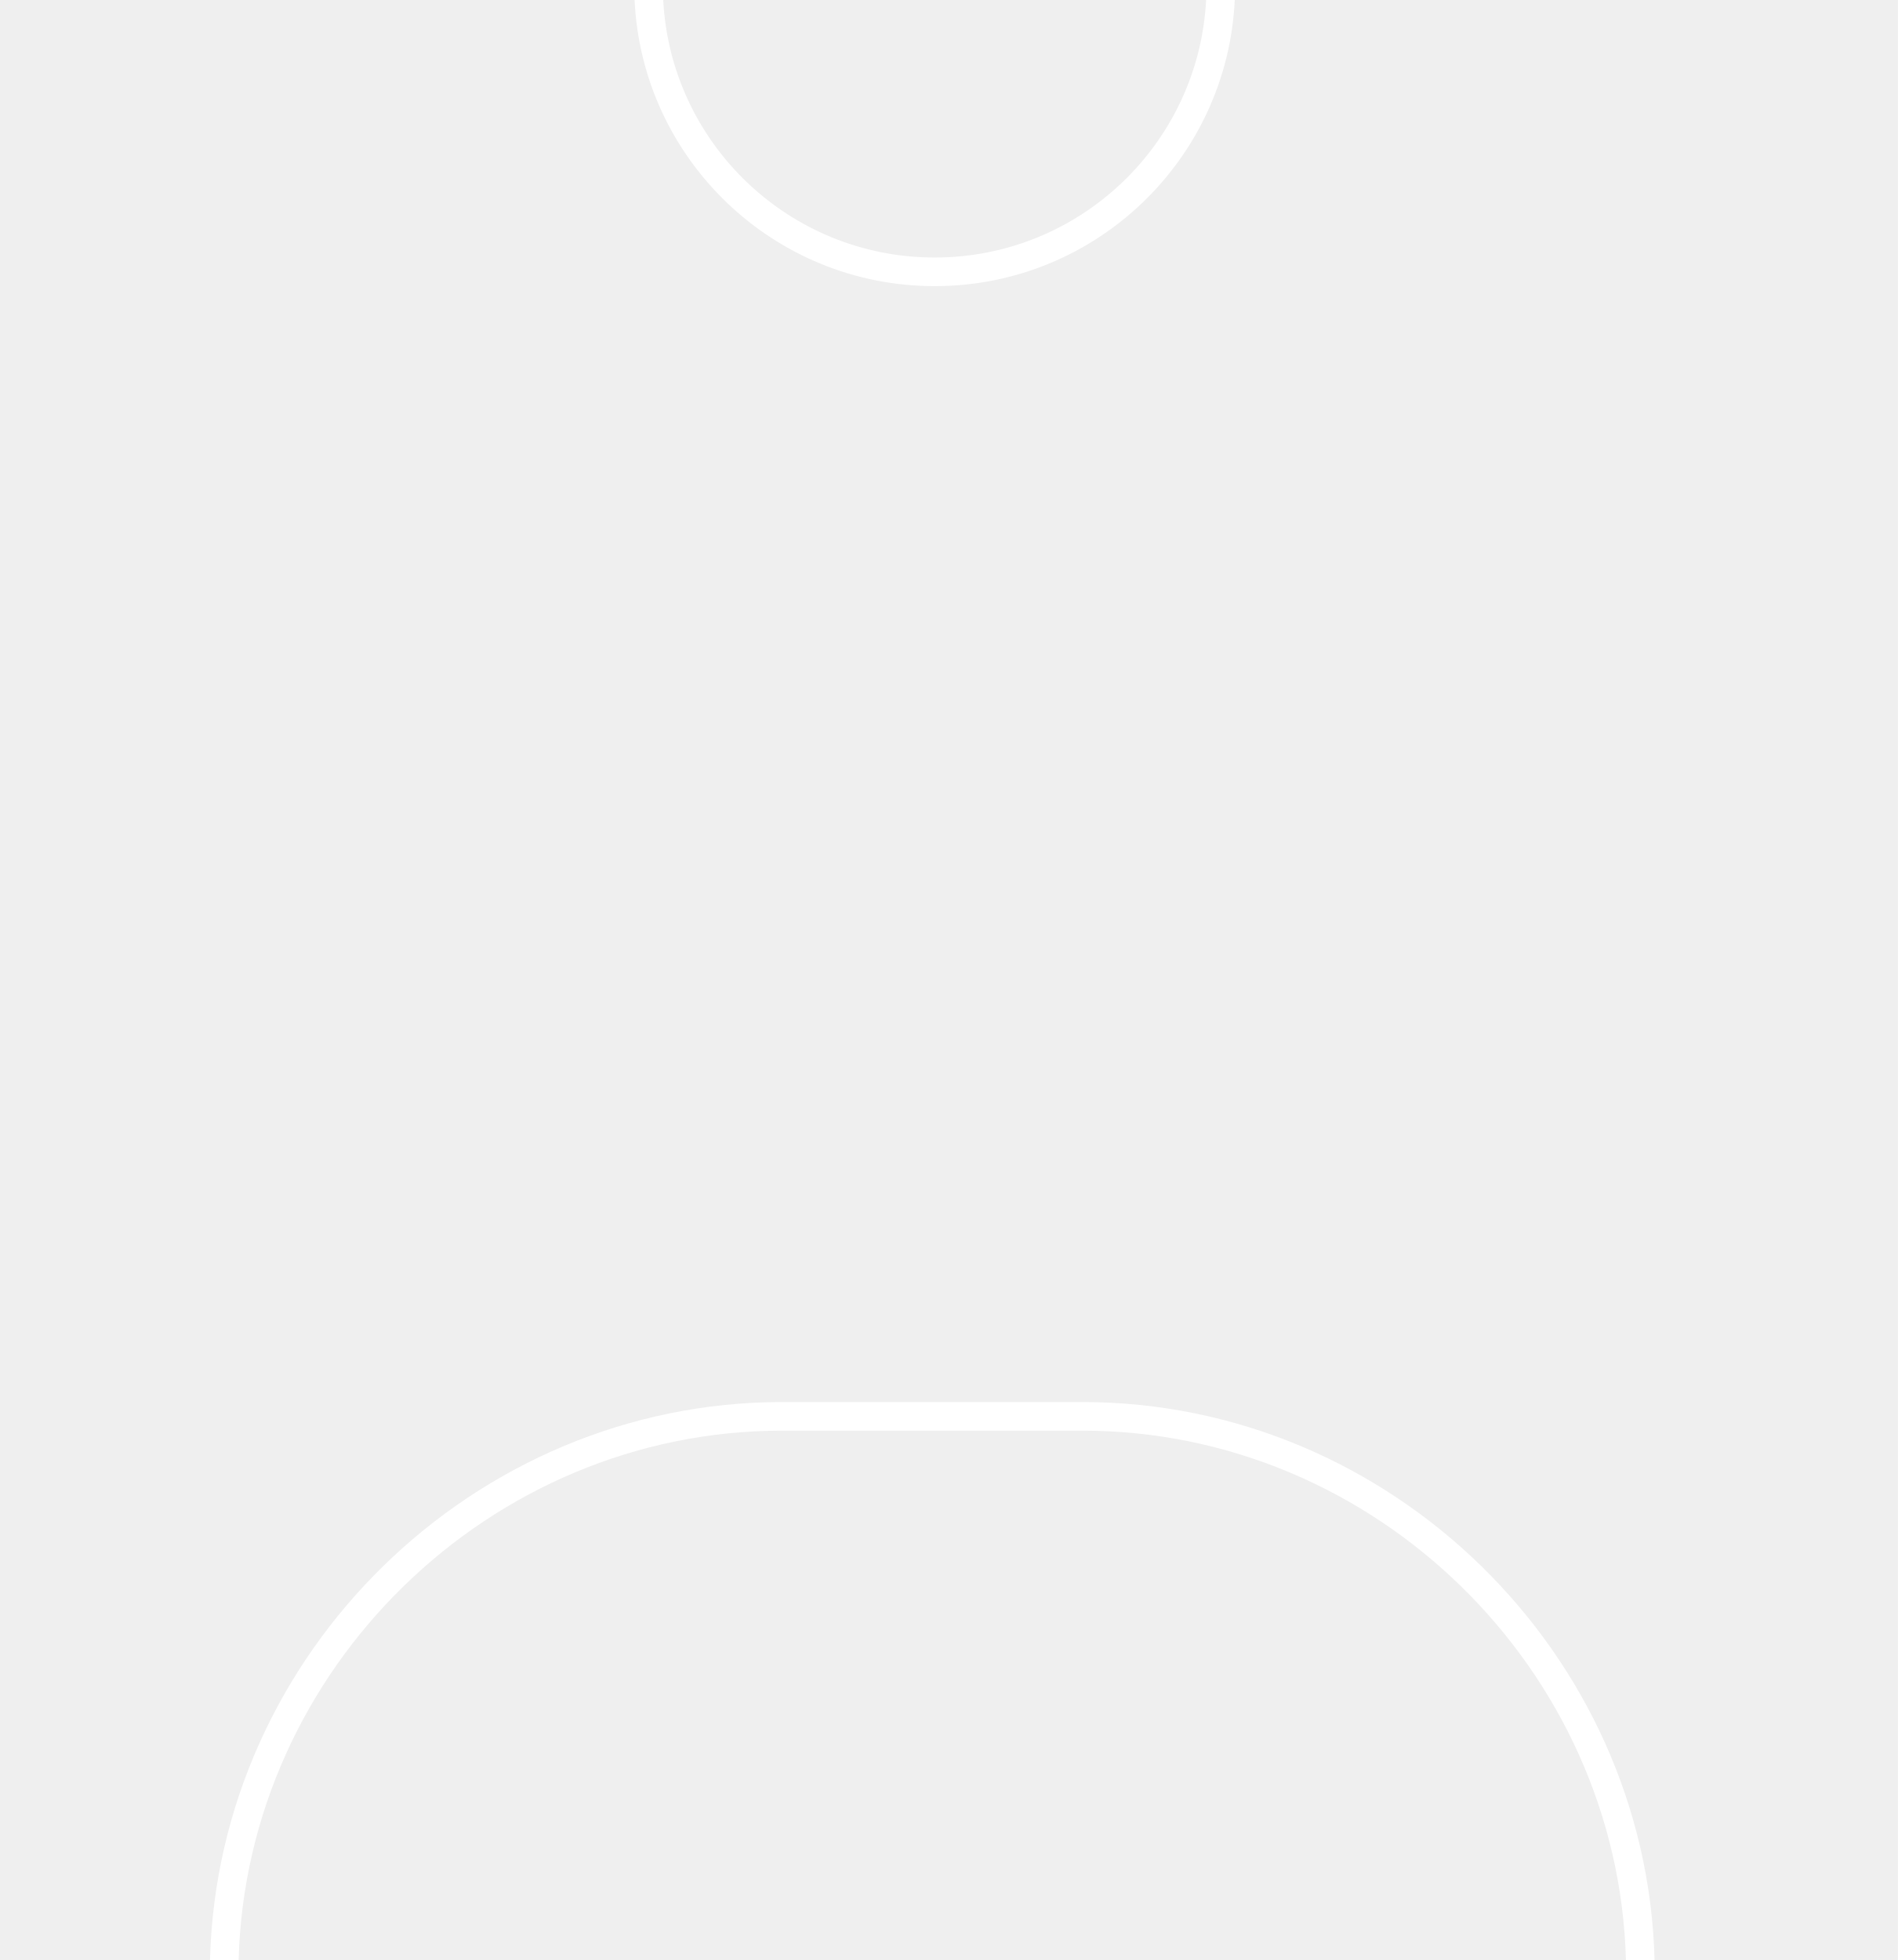
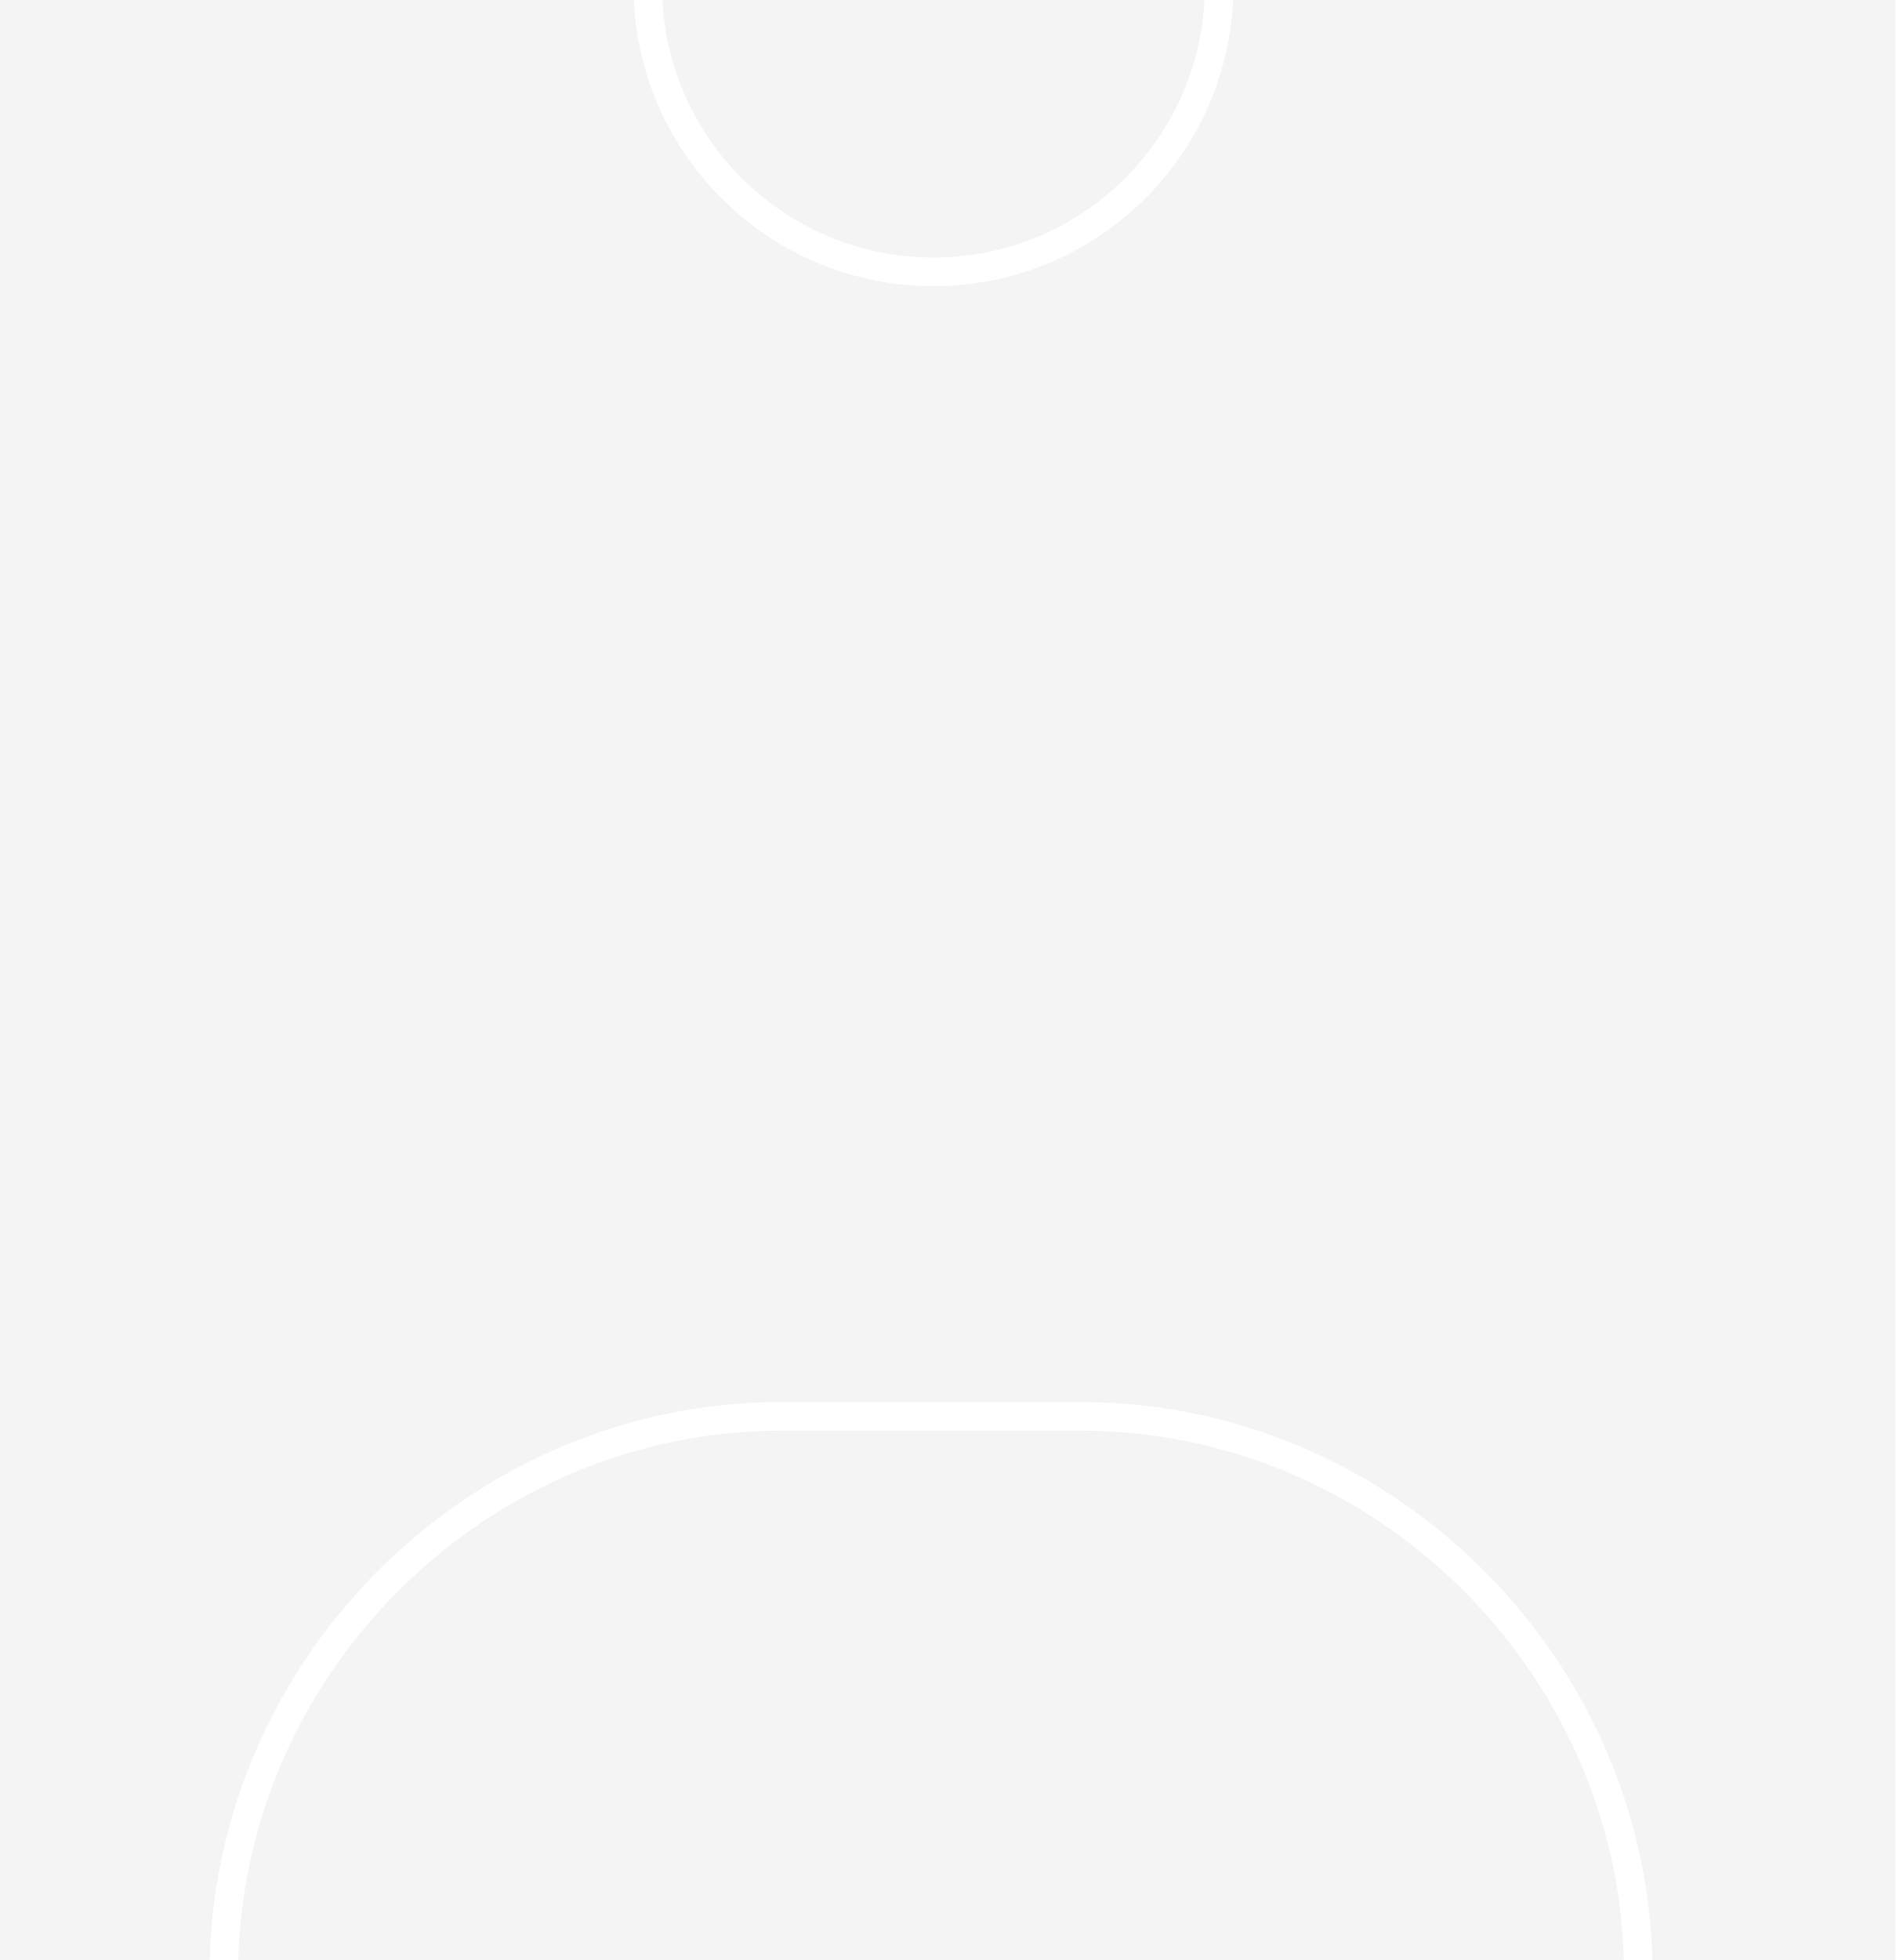
- <svg xmlns="http://www.w3.org/2000/svg" width="398" height="411" viewBox="0 0 398 411" fill="none">
-   <path d="M346.961 411C345.336 346.696 291.654 294 227 294L164 294C99.346 294 45.664 346.696 44.039 411L0 411L-3.59308e-05 3.47943e-05L133.071 2.31608e-05C134.637 33.401 162.212 60 196 60C229.788 60 257.363 33.401 258.929 1.2158e-05L398 0L398 411L346.961 411Z" fill="#EFEFEF" />
-   <path d="M196 54C165.526 54 140.638 30.086 139.078 2.26357e-05L252.922 1.26831e-05C251.362 30.086 226.474 54 196 54Z" fill="#EFEFEF" />
-   <path d="M50.041 411C51.666 350.008 102.66 300 164 300L227 300C288.34 300 339.334 350.008 340.959 411L50.041 411Z" fill="#EFEFEF" />
+ <svg xmlns="http://www.w3.org/2000/svg" width="296" height="306" viewBox="0 0 296 306" fill="none">
+   <path d="M258.041 306C256.833 258.124 216.909 218.891 168.824 218.891L121.97 218.891C73.885 218.891 33.961 258.124 32.753 306L3.50475e-05 306L8.29616e-06 -4.0851e-07L98.968 -9.06053e-06C100.132 24.868 120.64 44.672 145.769 44.672C170.898 44.672 191.406 24.868 192.57 -1.72435e-05L296 -2.62856e-05L296 306L258.041 306Z" fill="#F4F4F4" />
+   <path d="M145.769 40.204C123.105 40.204 104.595 22.4 103.435 -9.45108e-06L188.103 -1.6853e-05C186.942 22.399 168.433 40.204 145.769 40.204Z" fill="#F4F4F4" />
+   <path d="M37.217 306C38.425 260.59 76.35 223.358 121.97 223.358L168.824 223.358C214.444 223.358 252.369 260.59 253.578 306L37.217 306Z" fill="#F4F4F4" />
</svg>
